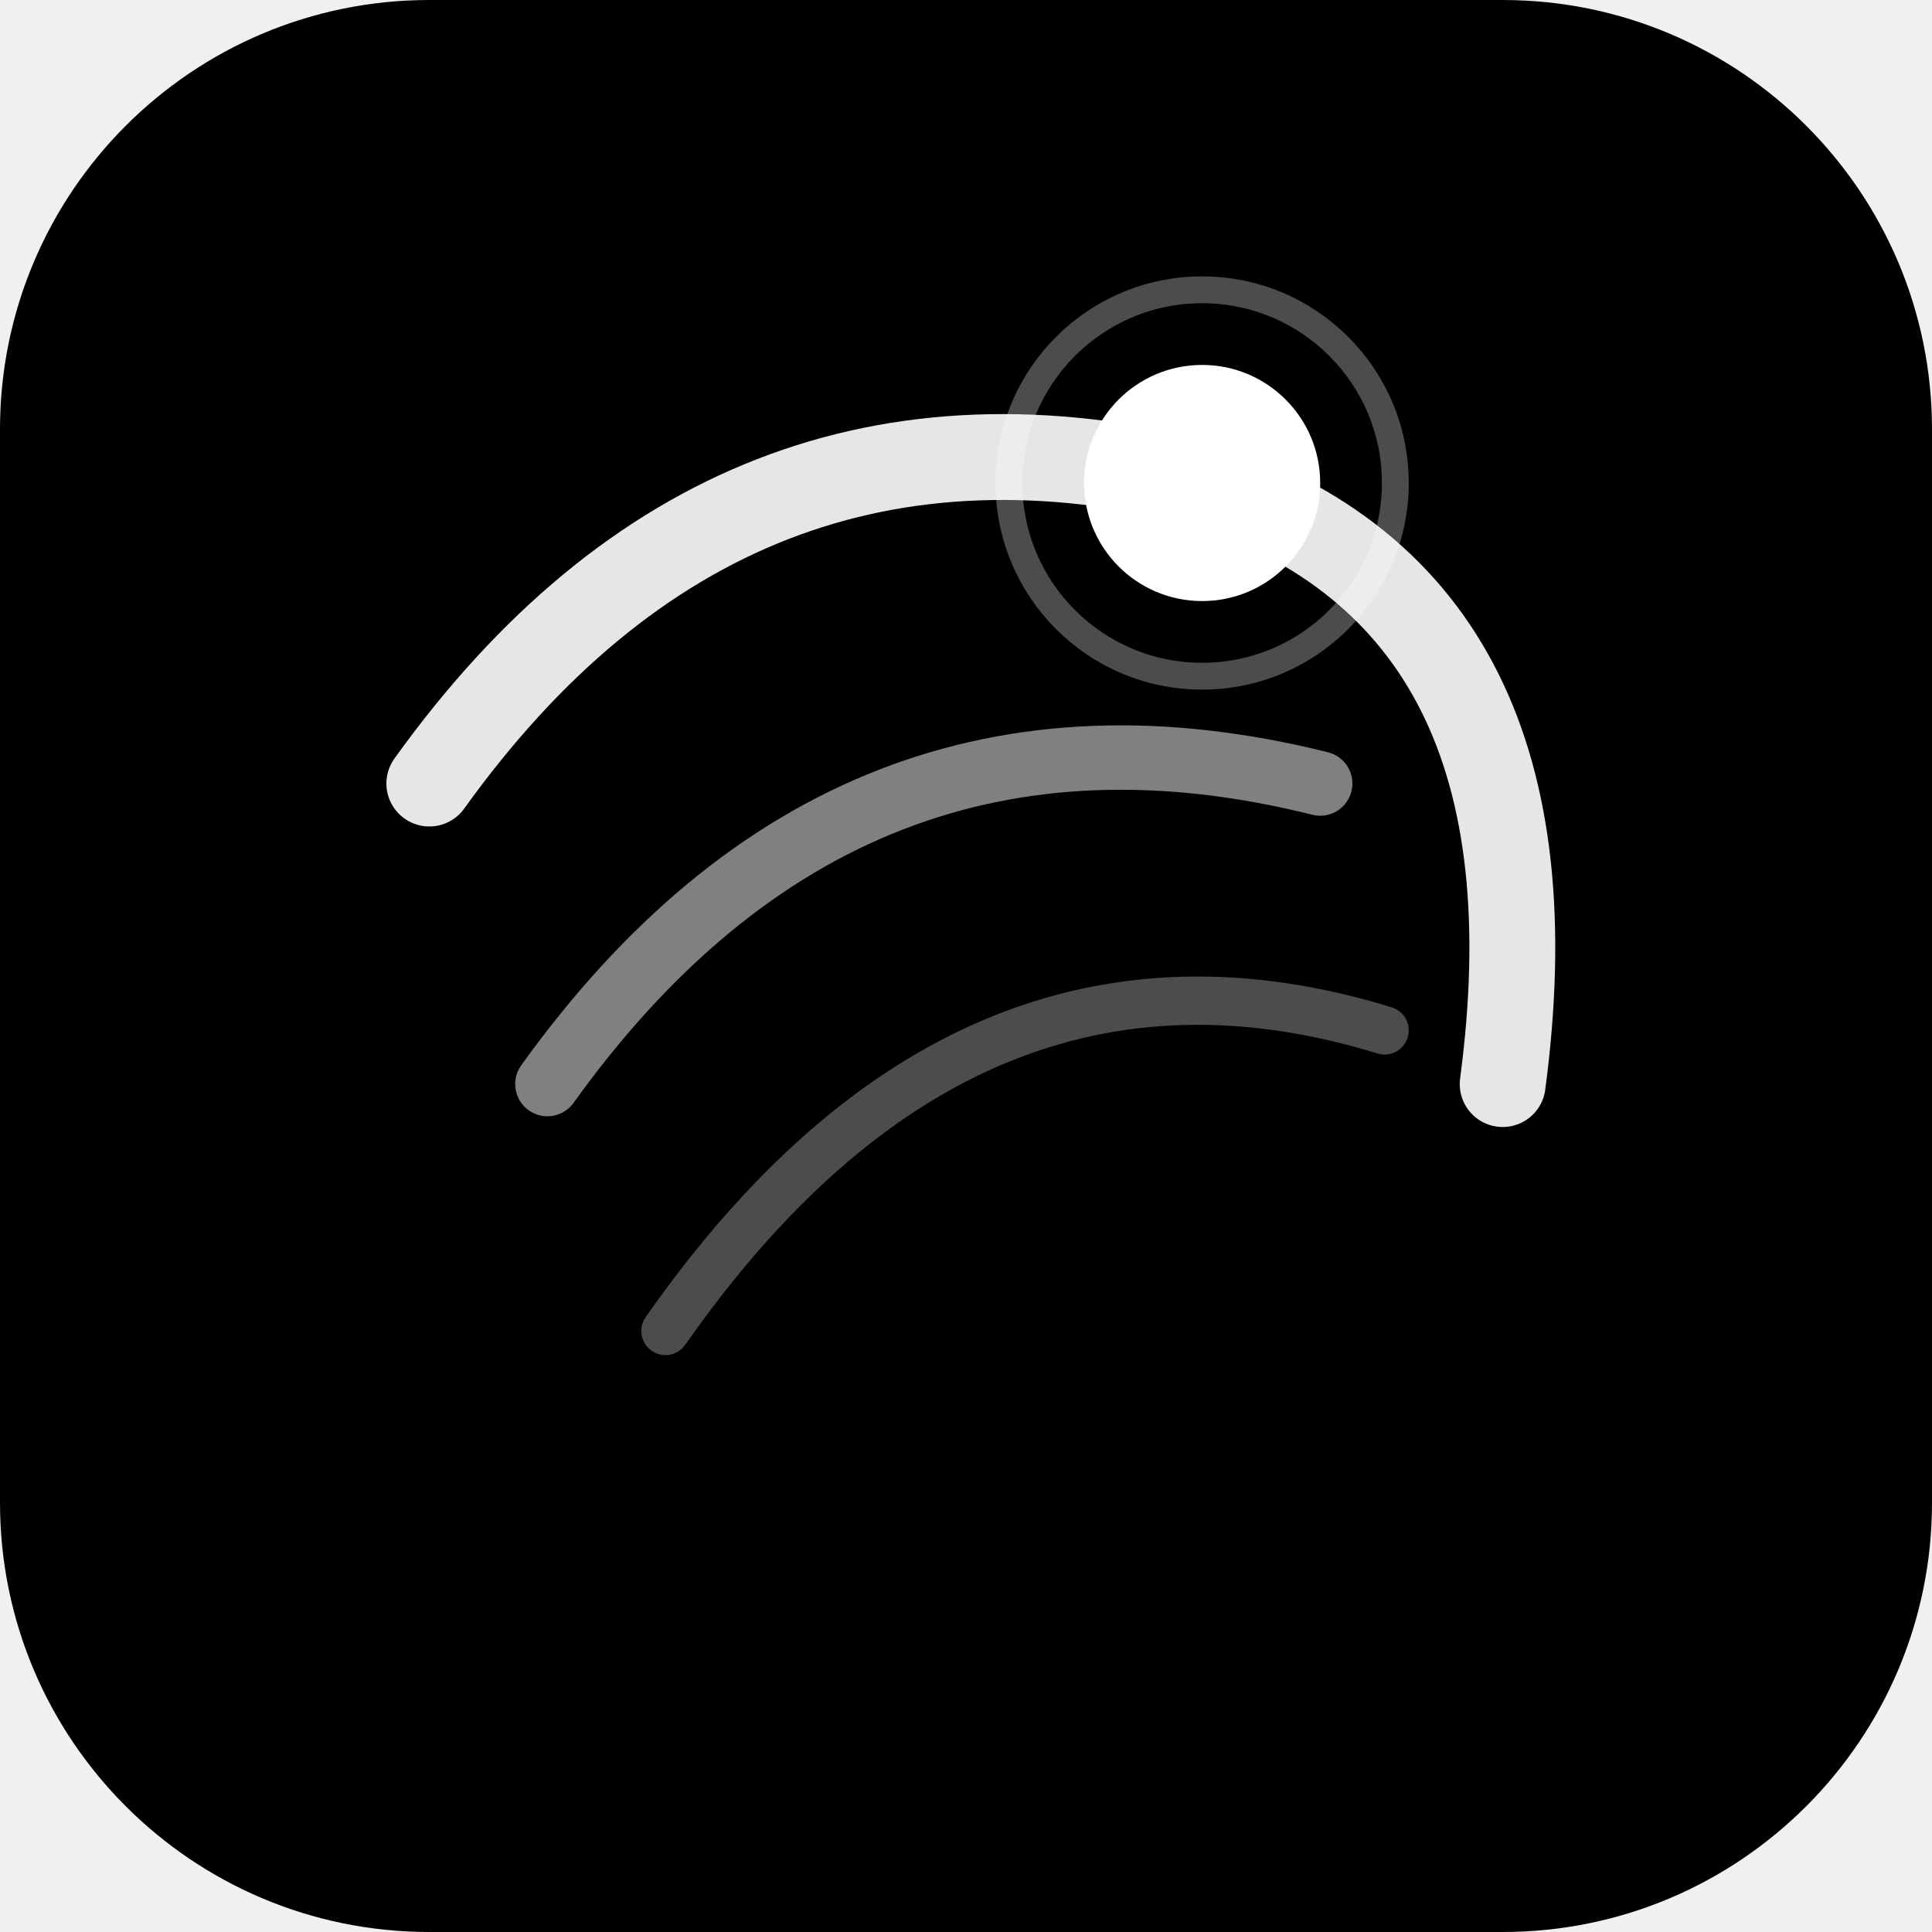
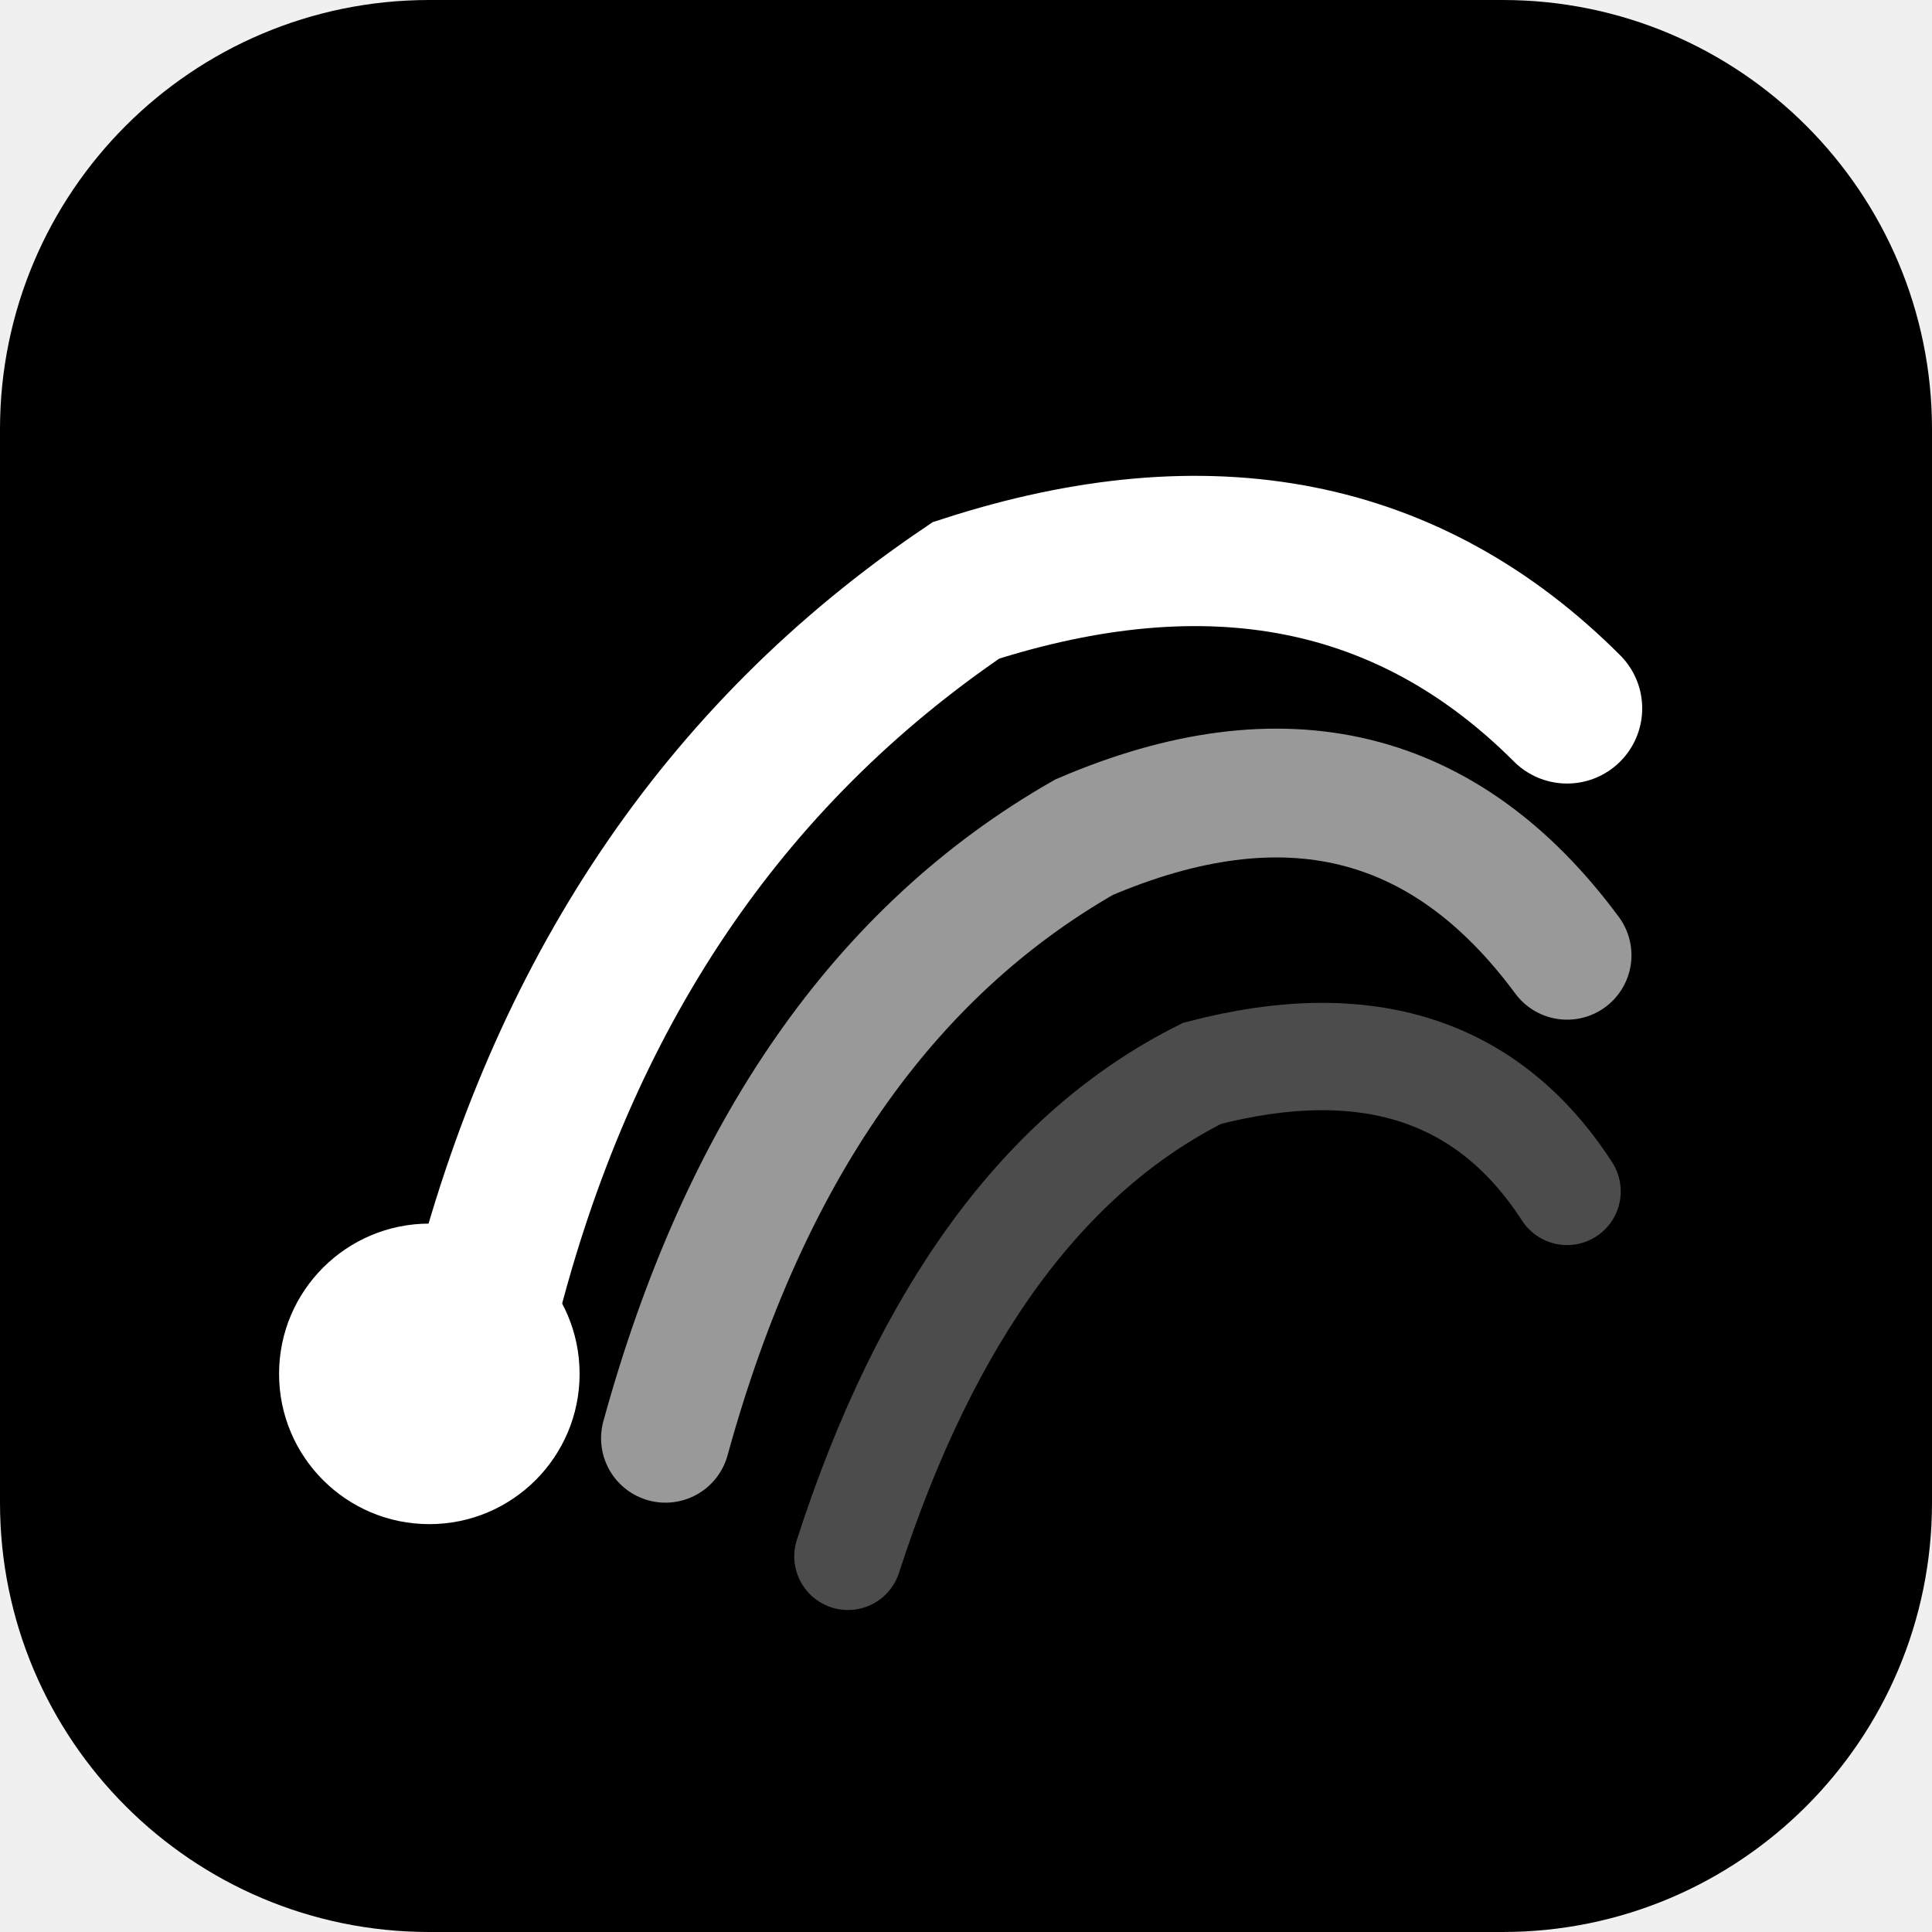
<svg xmlns="http://www.w3.org/2000/svg" viewBox="0 0 180 180">
  <rect width="180" height="180" rx="40" fill="#000000" />
-   <g transform="translate(90, 90)">
-     <path d="M-50,-17 Q-22,-56 22,-45 Q56,-34 50,11" stroke="#ffffff" stroke-width="8" fill="none" stroke-linecap="round" opacity="0.9" />
-     <path d="M-39,11 Q-11,-28 33,-17" stroke="#ffffff" stroke-width="6" fill="none" stroke-linecap="round" opacity="0.5" />
-     <path d="M-28,34 Q0,-6 39,6" stroke="#ffffff" stroke-width="4.5" fill="none" stroke-linecap="round" opacity="0.3" />
-     <circle cx="22" cy="-45" r="11" fill="#ffffff" />
-     <circle cx="22" cy="-45" r="18" fill="none" stroke="#ffffff" stroke-width="2.5" opacity="0.3" />
+   <g transform="translate(90, 100)">
+     <path d="M-45,22 Q-34,-22 0,-45 Q34,-56 56,-34" stroke="#ffffff" stroke-width="14" fill="none" stroke-linecap="round" />
+     <path d="M-28,34 Q-17,-6 11,-22 Q39,-34 56,-11" stroke="#ffffff" stroke-width="12" fill="none" stroke-linecap="round" opacity="0.6" />
+     <path d="M-11,45 Q0,11 22,0 Q45,-6 56,11" stroke="#ffffff" stroke-width="10" fill="none" stroke-linecap="round" opacity="0.3" />
+     <circle cx="-50" cy="28" r="14" fill="#ffffff" />
  </g>
</svg>
